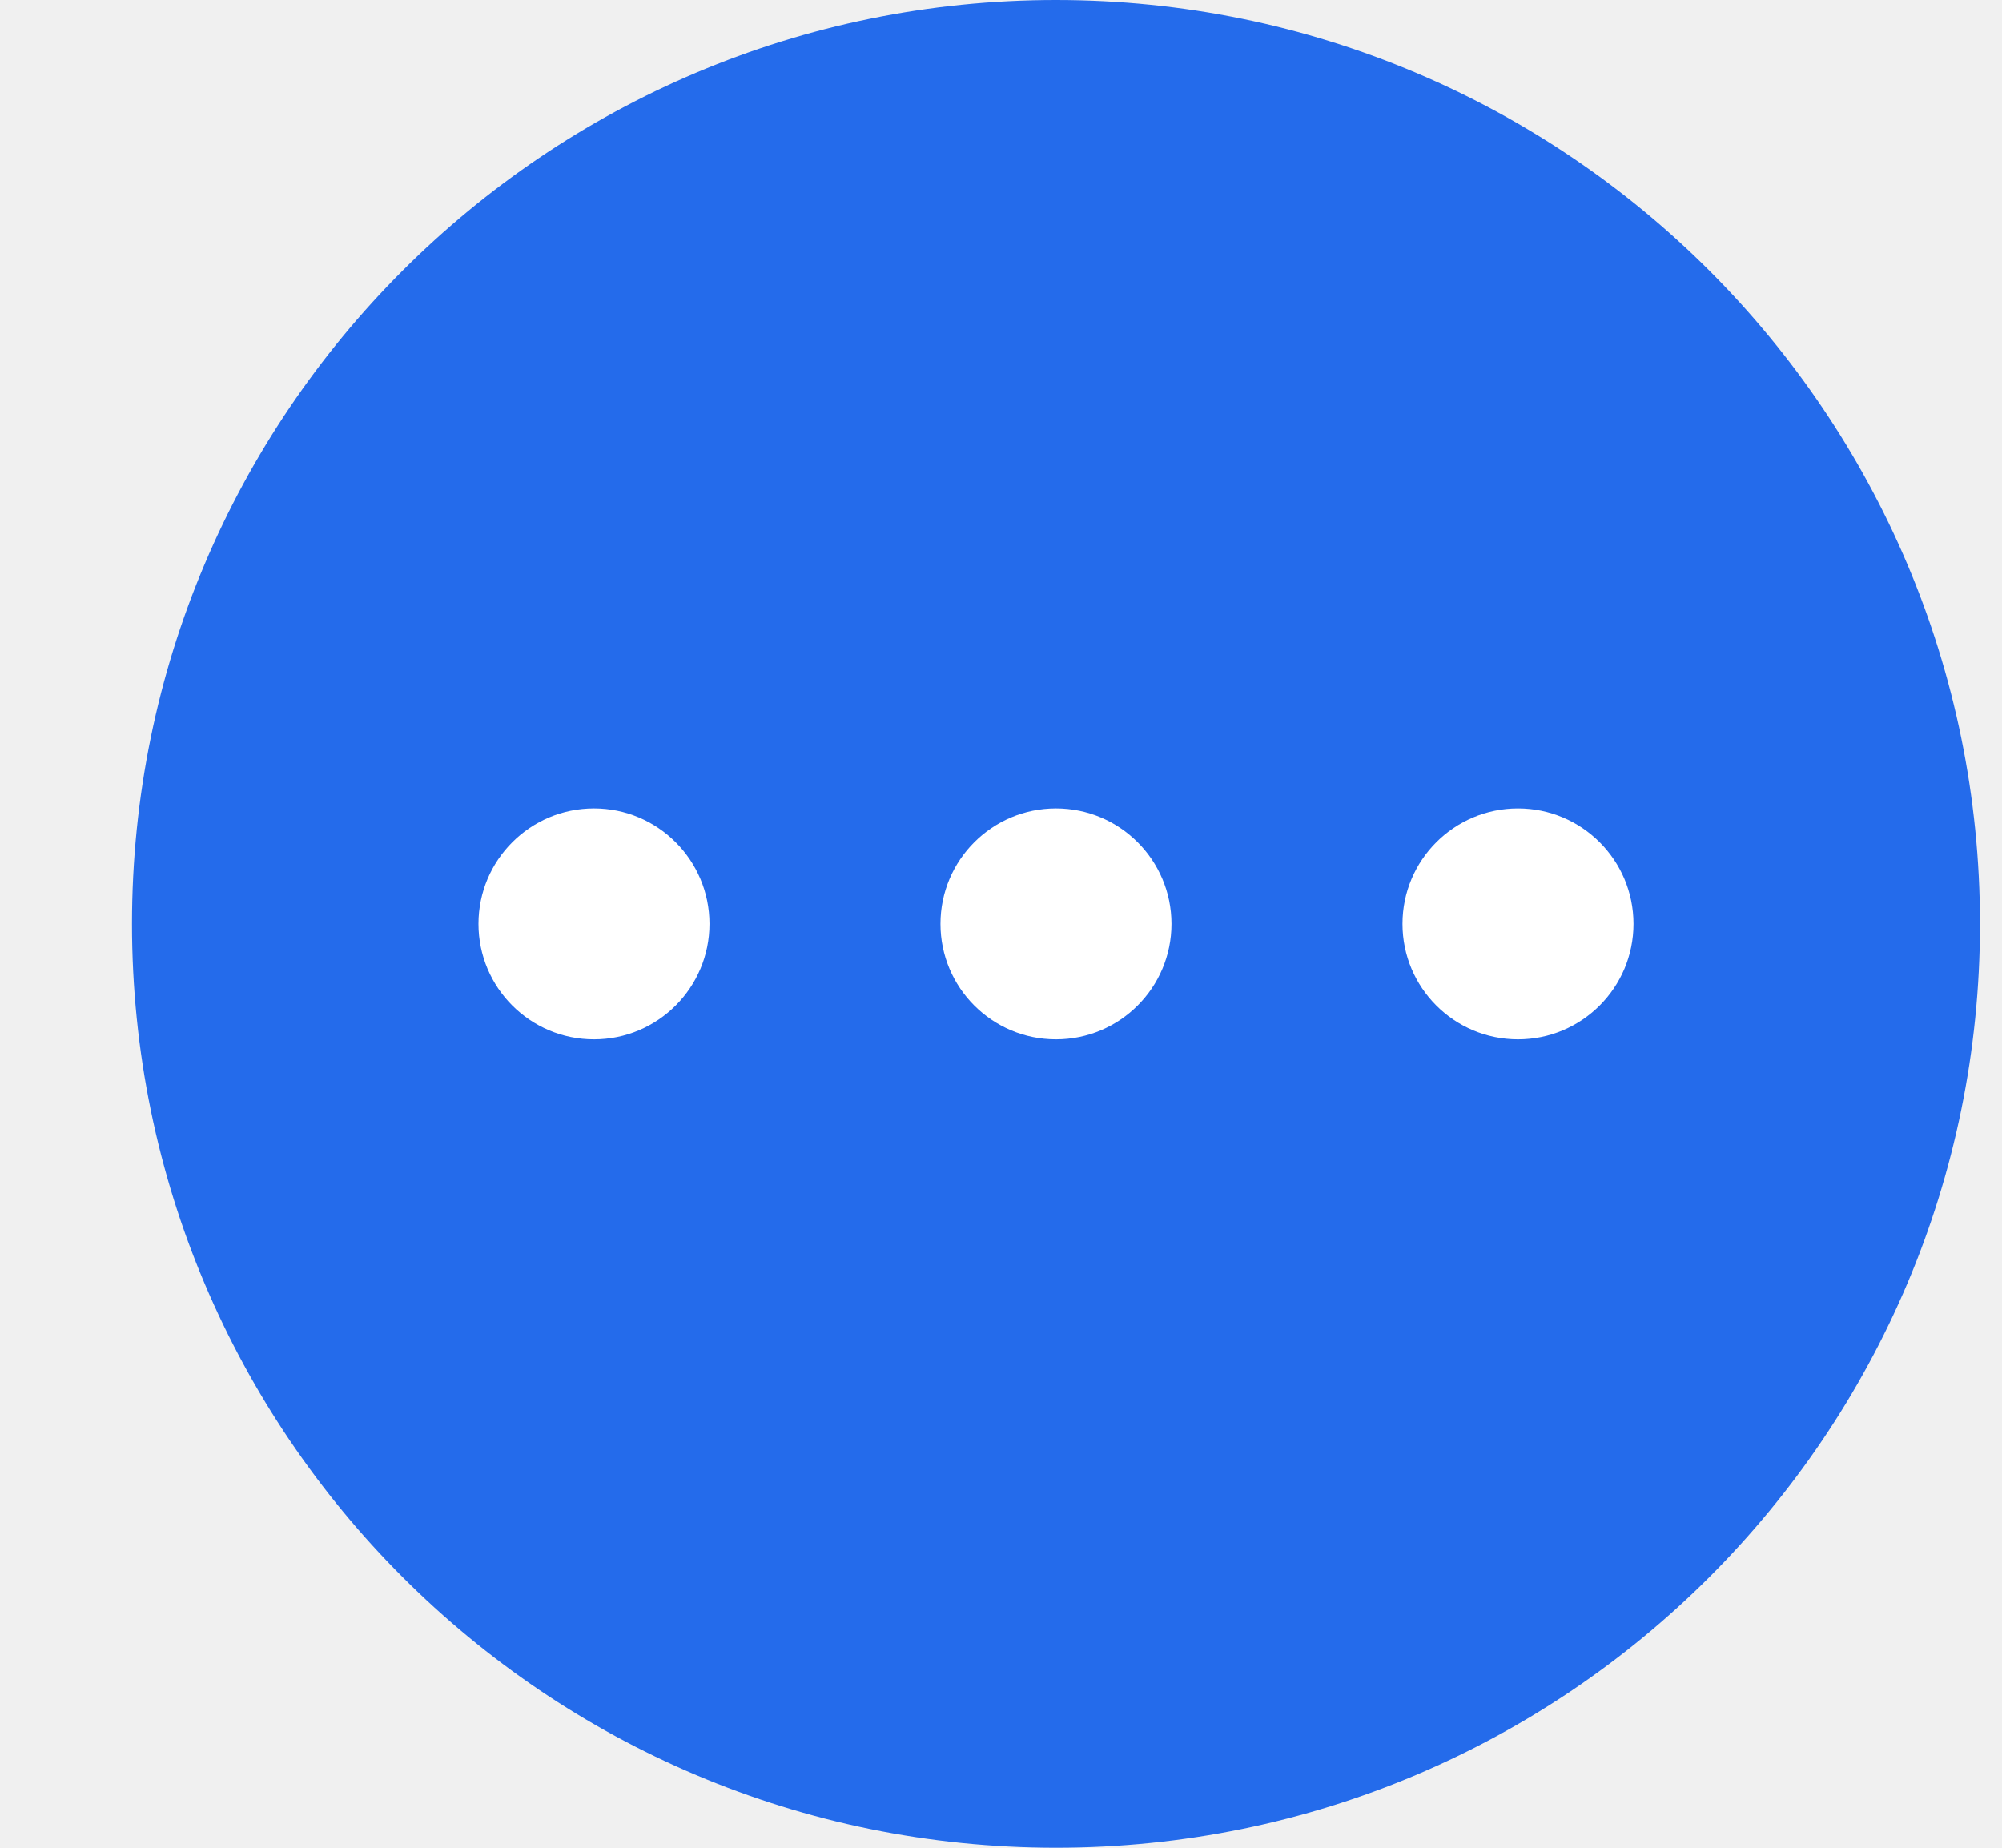
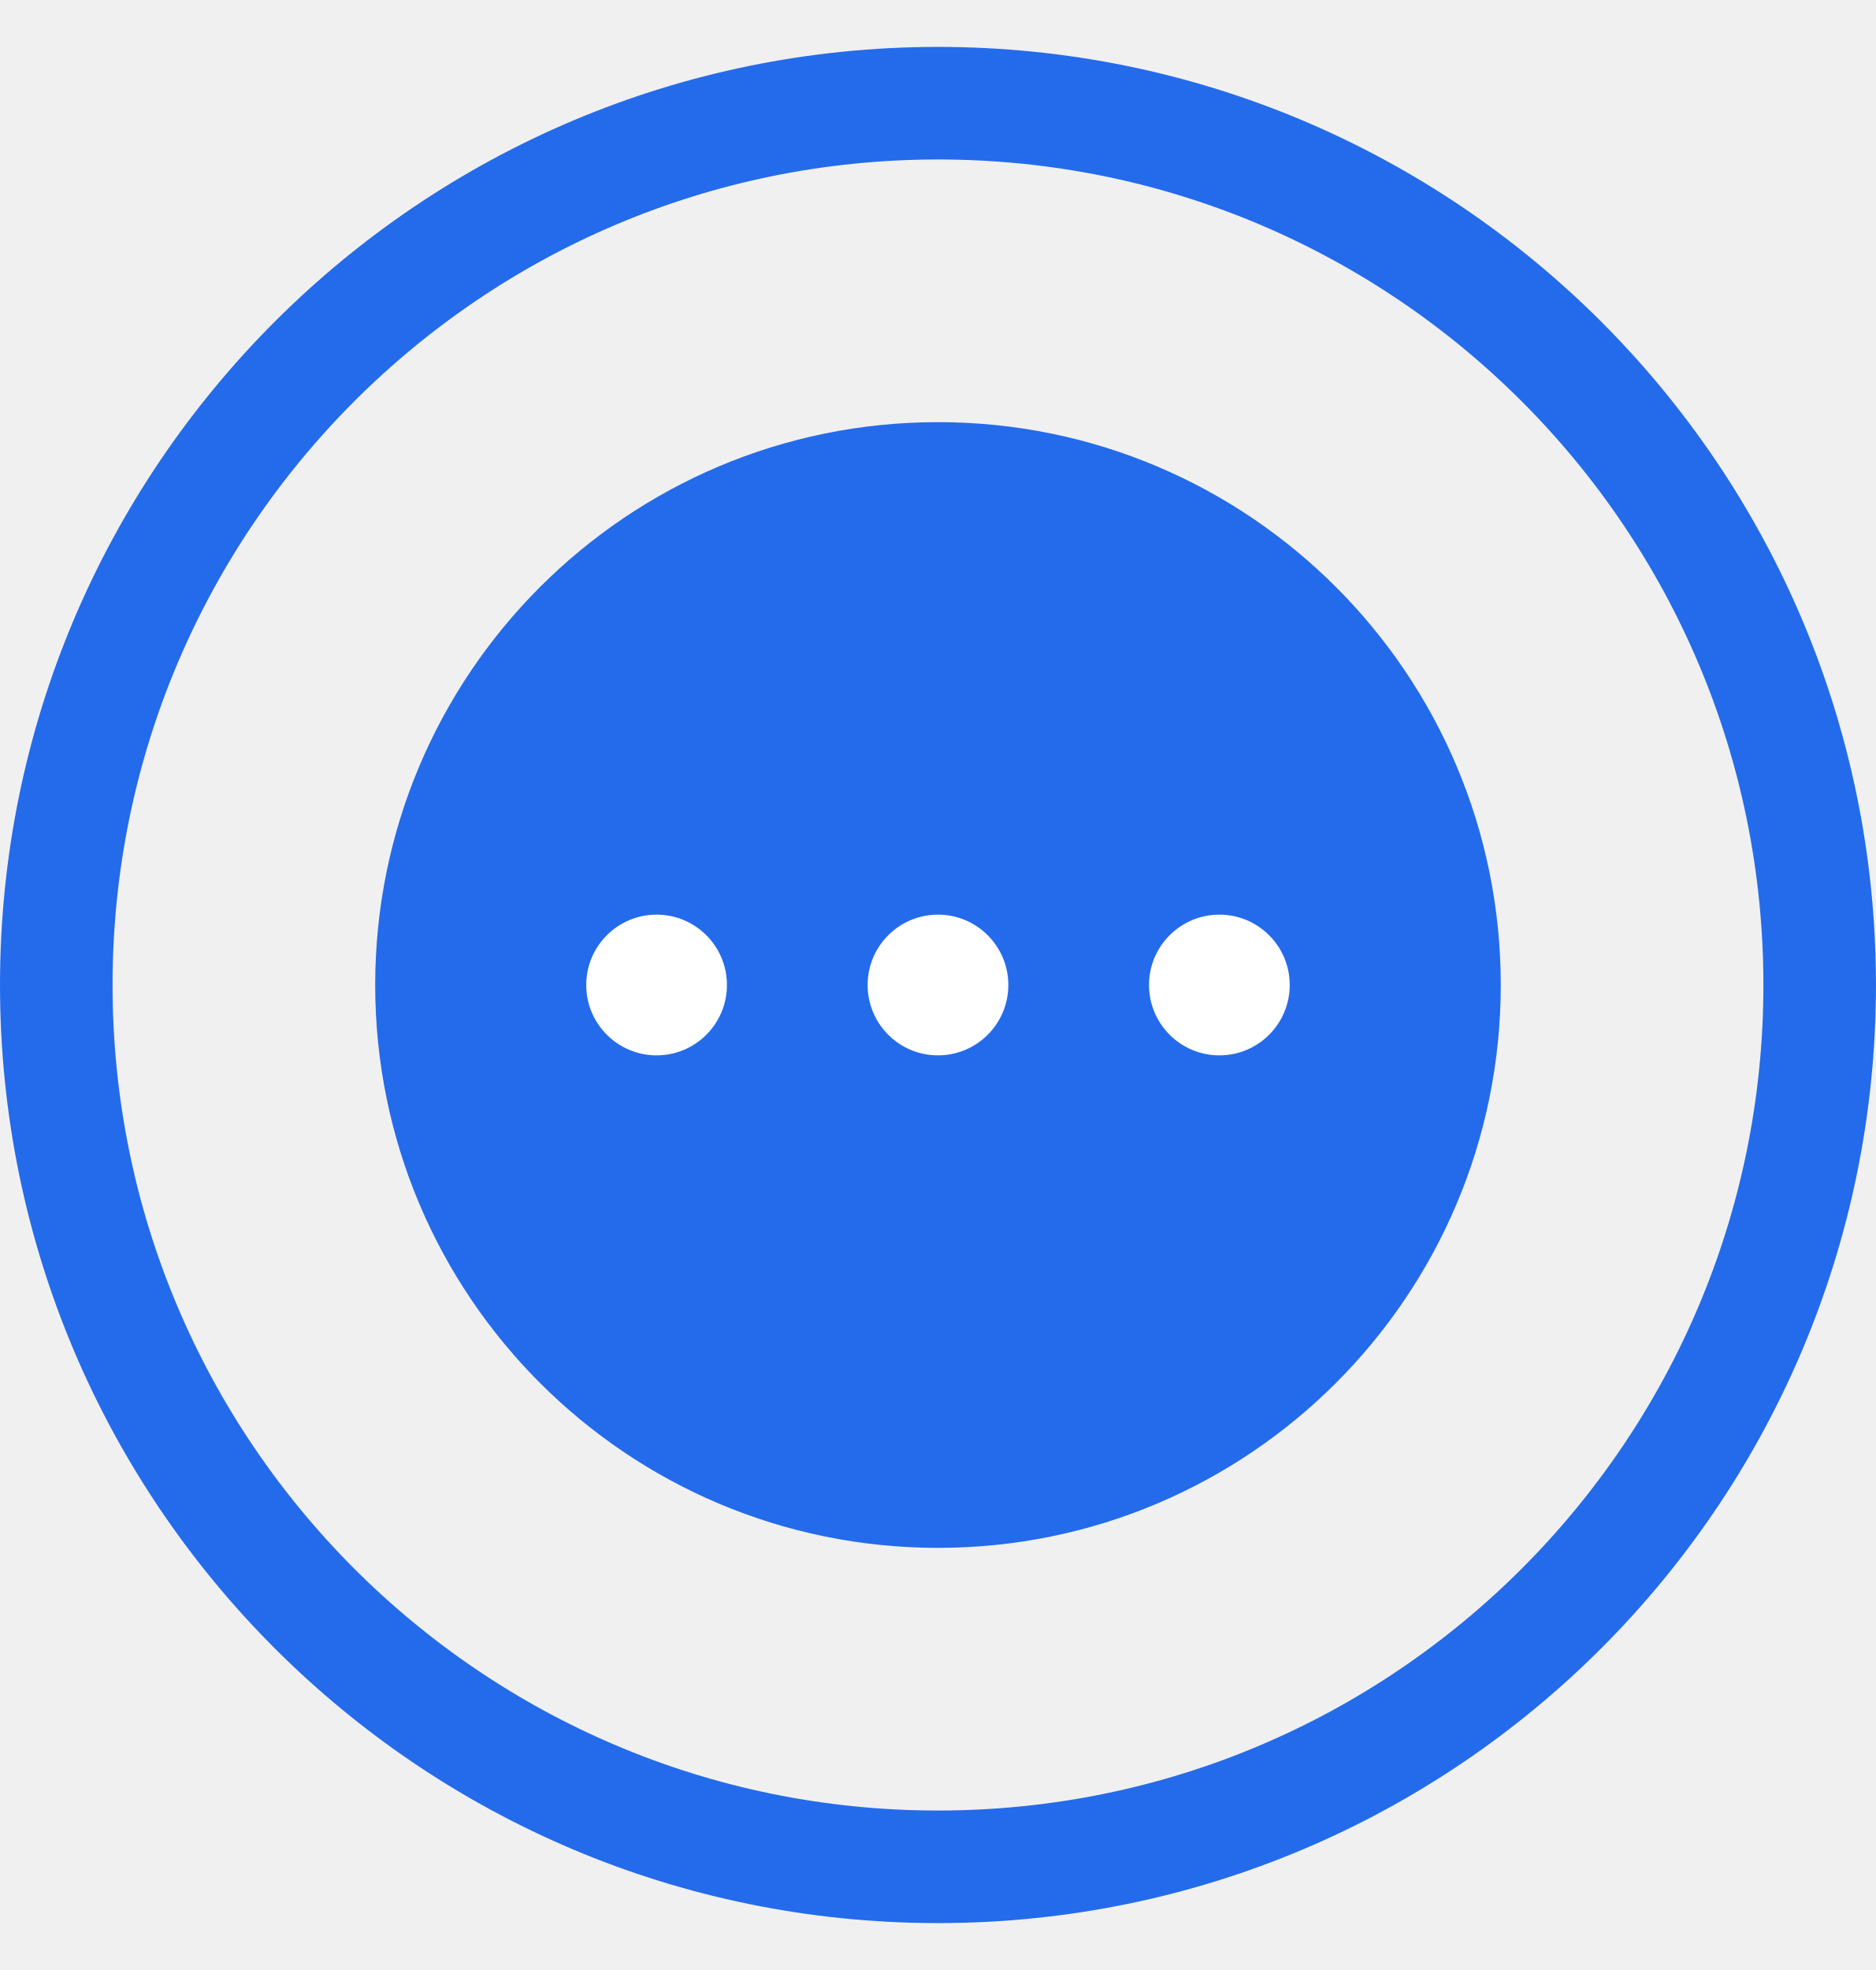
- <svg xmlns="http://www.w3.org/2000/svg" width="13" height="12" viewBox="0 0 13 12" fill="none">
-   <rect x="0.857" width="12" height="12" rx="6" fill="#246BEB" />
-   <rect x="3.107" y="5.25" width="1.5" height="1.5" rx="0.75" fill="white" />
-   <rect x="6.107" y="5.25" width="1.5" height="1.5" rx="0.75" fill="white" />
-   <rect x="9.107" y="5.25" width="1.5" height="1.5" rx="0.75" fill="white" />
+ <svg xmlns="http://www.w3.org/2000/svg" width="20" height="21" viewBox="0 0 20 21" fill="none">
+   <rect x="0.6" y="1.1" width="18.8" height="18.8" rx="9.4" stroke="#246BEB" stroke-width="1.2" />
+   <rect x="4" y="4.5" width="12" height="12" rx="6" fill="#246BEB" />
+   <rect x="6.25" y="9.75" width="1.5" height="1.5" rx="0.75" fill="white" />
+   <rect x="9.25" y="9.75" width="1.5" height="1.5" rx="0.75" fill="white" />
+   <rect x="12.25" y="9.75" width="1.5" height="1.5" rx="0.75" fill="white" />
</svg>
